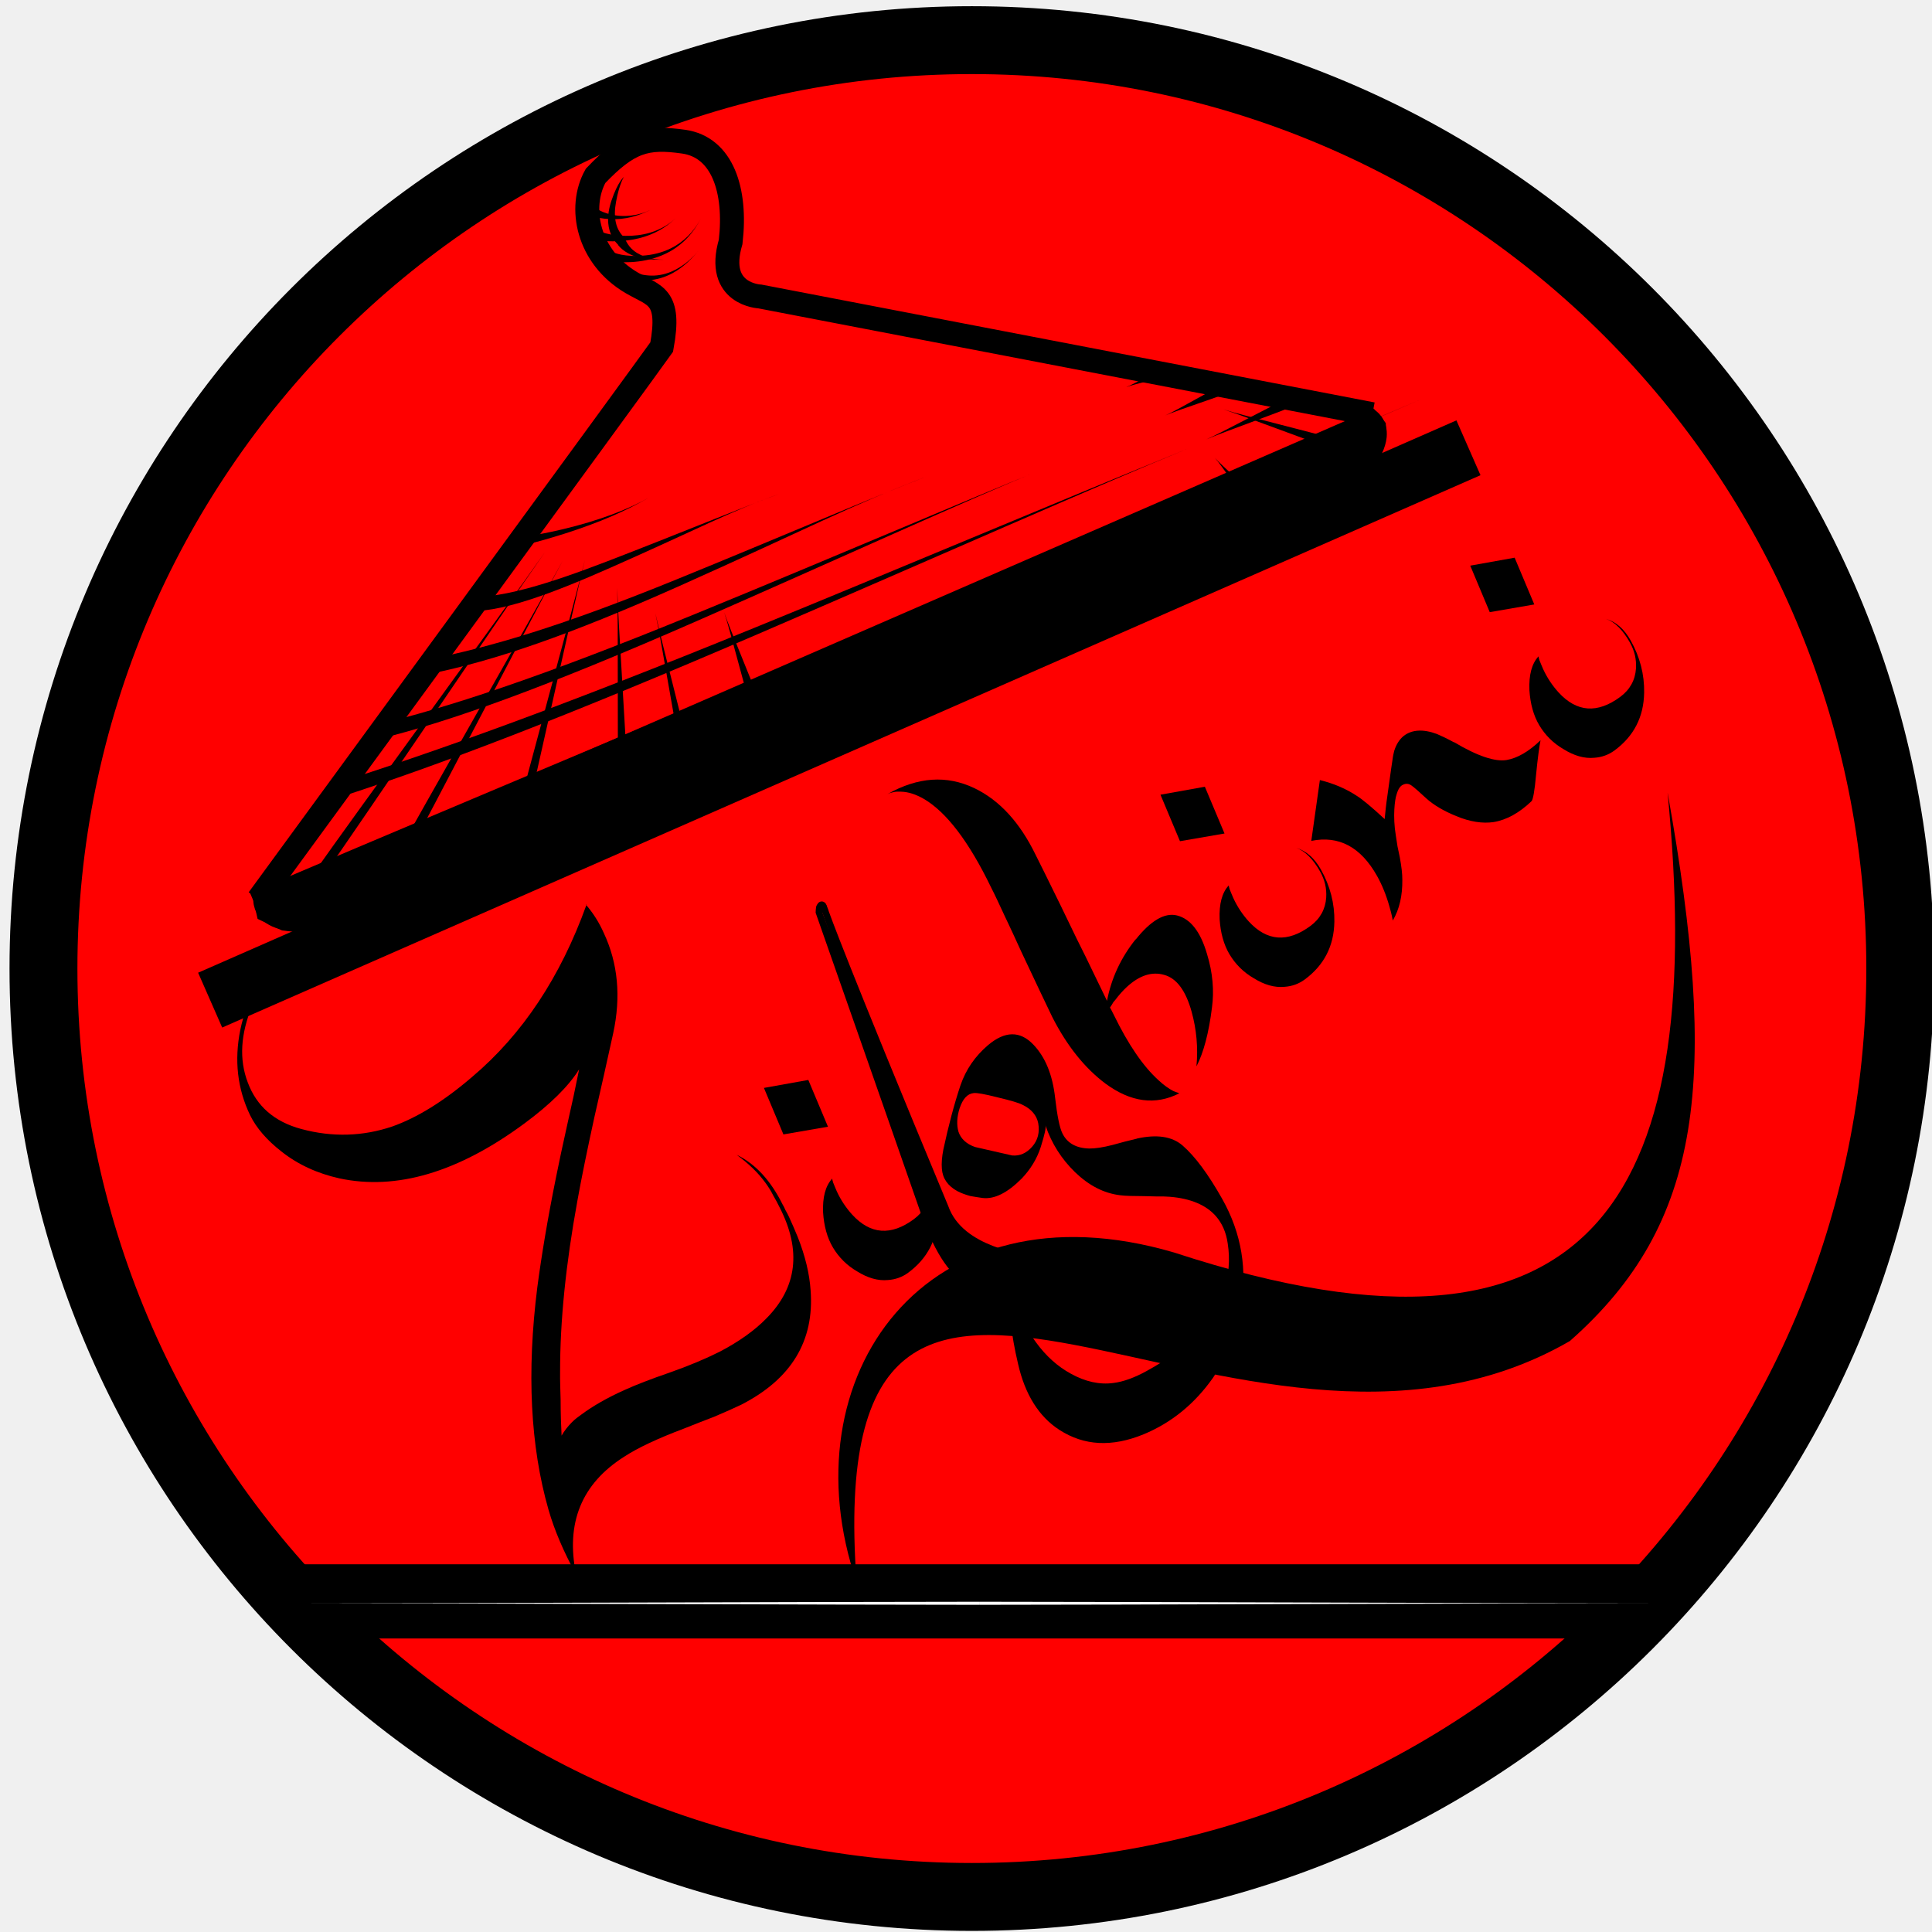
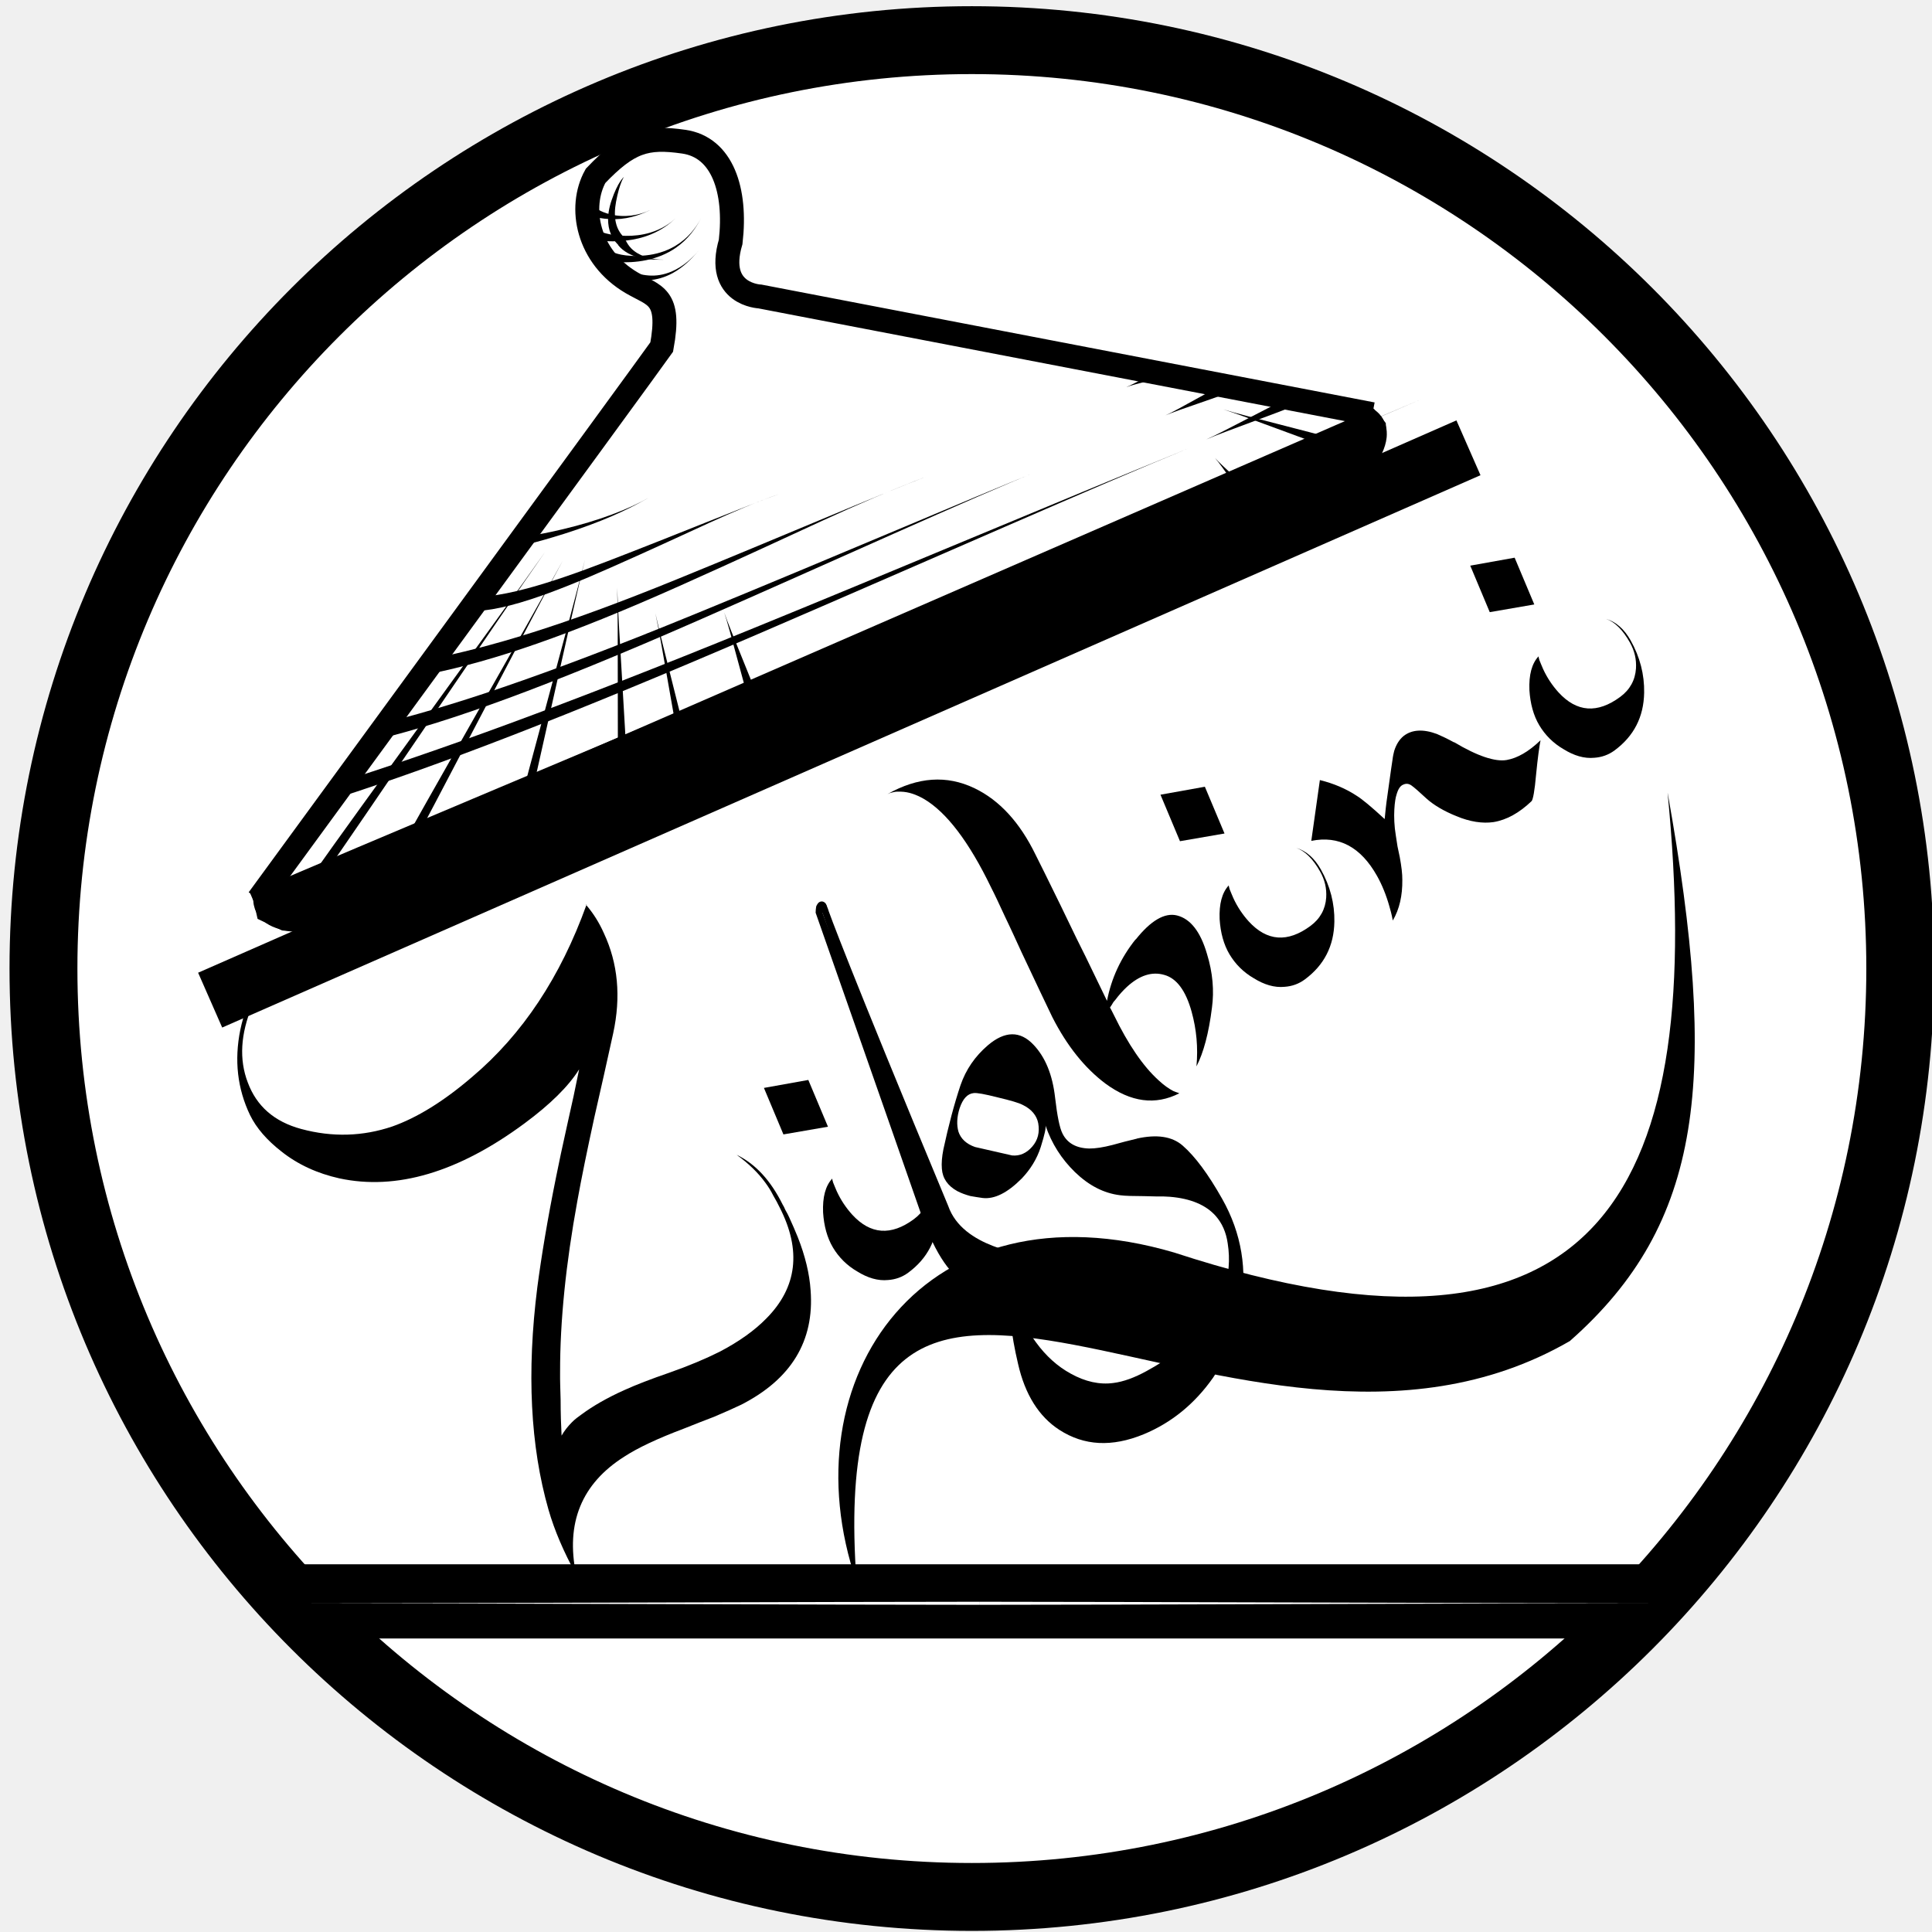
<svg xmlns="http://www.w3.org/2000/svg" width="50" height="50" viewBox="0 0 13.229 13.229" version="1.1" id="svg2151">
  <defs id="defs2145">
    </defs>
  <g id="layer1" transform="translate(0,-283.7708)">
-     <path style="fill:#ff0000;fill-opacity:1;stroke:#000000;stroke-width:1.757;stroke-miterlimit:4;stroke-dasharray:none;stroke-opacity:1" d="M 25.152 1.039 A 24.026 24.026 0 0 0 1.125 25.066 A 24.026 24.026 0 0 0 25.152 49.092 A 24.026 24.026 0 0 0 49.178 25.066 A 24.026 24.026 0 0 0 25.152 1.039 z " transform="matrix(0.2645833,0,0,0.2645833,0,283.7708)" id="rect2057" />
+     <path style="fill:#ffffff;fill-opacity:1;stroke:#000000;stroke-width:1.757;stroke-miterlimit:4;stroke-dasharray:none;stroke-opacity:1" d="M 25.152 1.039 A 24.026 24.026 0 0 0 1.125 25.066 A 24.026 24.026 0 0 0 25.152 49.092 A 24.026 24.026 0 0 0 49.178 25.066 A 24.026 24.026 0 0 0 25.152 1.039 z " transform="matrix(0.2645833,0,0,0.2645833,0,283.7708)" id="rect2057" />
    <g transform="matrix(0.2460872,0,0,0.2460872,-19.31238,246.9312)" style="display:inline" id="g1134">
      <path id="path827" d="m 124.879,171.765 v 0 c 1.059,10.829 -1.682,16.734 -13.727,12.789 -6.929,-2.039 -10.799,3.478 -8.84,9.168 v 0 c -1.028,-14.008 10.582,-1.354 19.846,-6.706 3.718,-3.278 4.146,-7.293 2.722,-15.251 z" style="color:#000000;font-style:normal;font-variant:normal;font-weight:normal;font-stretch:normal;font-size:medium;line-height:normal;font-family:sans-serif;font-variant-ligatures:normal;font-variant-position:normal;font-variant-caps:normal;font-variant-numeric:normal;font-variant-alternates:normal;font-feature-settings:normal;text-indent:0;text-align:start;text-decoration:none;text-decoration-line:none;text-decoration-style:solid;text-decoration-color:#000000;letter-spacing:normal;word-spacing:normal;text-transform:none;writing-mode:lr-tb;direction:ltr;text-orientation:mixed;dominant-baseline:auto;baseline-shift:baseline;text-anchor:start;white-space:normal;shape-padding:0;clip-rule:nonzero;display:inline;overflow:visible;visibility:visible;opacity:1;isolation:auto;mix-blend-mode:normal;color-interpolation:sRGB;color-interpolation-filters:linearRGB;solid-color:#000000;solid-opacity:1;vector-effect:none;fill:#000000;fill-opacity:1;fill-rule:nonzero;stroke:none;stroke-width:4.265;stroke-linecap:butt;stroke-linejoin:round;stroke-miterlimit:4;stroke-dasharray:none;stroke-dashoffset:0;stroke-opacity:1;color-rendering:auto;image-rendering:auto;shape-rendering:auto;text-rendering:auto;enable-background:accumulate" />
      <path style="color:#000000;font-style:normal;font-variant:normal;font-weight:normal;font-stretch:normal;font-size:medium;line-height:normal;font-family:sans-serif;font-variant-ligatures:normal;font-variant-position:normal;font-variant-caps:normal;font-variant-numeric:normal;font-variant-alternates:normal;font-feature-settings:normal;text-indent:0;text-align:start;text-decoration:none;text-decoration-line:none;text-decoration-style:solid;text-decoration-color:#000000;letter-spacing:normal;word-spacing:normal;text-transform:none;writing-mode:lr-tb;direction:ltr;text-orientation:mixed;dominant-baseline:auto;baseline-shift:baseline;text-anchor:start;white-space:normal;shape-padding:0;clip-rule:nonzero;display:inline;overflow:visible;visibility:visible;opacity:1;isolation:auto;mix-blend-mode:normal;color-interpolation:sRGB;color-interpolation-filters:linearRGB;solid-color:#000000;solid-opacity:1;vector-effect:none;fill:#000000;fill-opacity:1;fill-rule:nonzero;stroke:none;stroke-width:1.876;stroke-linecap:butt;stroke-linejoin:miter;stroke-miterlimit:4;stroke-dasharray:none;stroke-dashoffset:0;stroke-opacity:1;color-rendering:auto;image-rendering:auto;shape-rendering:auto;text-rendering:auto;enable-background:accumulate" d="m 383.079,661.726 c 0,0 -0.651,-1.822 -0.694,0.063 0,0 7.858,22.393 11.053,31.582 1.624,4.672 3.332,6.69 4.887,7.508 0.777,0.409 1.503,0.481 2.029,0.42 0.526,-0.06 0.938,-0.281 0.938,-0.281 l -0.938,-1.639 c 0,0 -0.011,0.023 -0.211,0.045 -0.2,0.023 4.86,-1.054 4.405,-1.294 -0.908,-0.477 -7.375,-1.014 -8.917,-5.449 -10.777,-25.882 -12.553,-30.955 -12.553,-30.955 z" transform="scale(0.2645833)" id="path1136" />
      <path style="color:#000000;font-style:normal;font-variant:normal;font-weight:normal;font-stretch:normal;font-size:medium;line-height:normal;font-family:sans-serif;font-variant-ligatures:normal;font-variant-position:normal;font-variant-caps:normal;font-variant-numeric:normal;font-variant-alternates:normal;font-feature-settings:normal;text-indent:0;text-align:start;text-decoration:none;text-decoration-line:none;text-decoration-style:solid;text-decoration-color:#000000;letter-spacing:normal;word-spacing:normal;text-transform:none;writing-mode:lr-tb;direction:ltr;text-orientation:mixed;dominant-baseline:auto;baseline-shift:baseline;text-anchor:start;white-space:normal;shape-padding:0;clip-rule:nonzero;display:inline;overflow:visible;visibility:visible;opacity:1;isolation:auto;mix-blend-mode:normal;color-interpolation:sRGB;color-interpolation-filters:linearRGB;solid-color:#000000;solid-opacity:1;vector-effect:none;fill:#000000;fill-opacity:1;fill-rule:nonzero;stroke:none;stroke-width:0.496;stroke-linecap:butt;stroke-linejoin:miter;stroke-miterlimit:4;stroke-dasharray:none;stroke-dashoffset:0;stroke-opacity:1;color-rendering:auto;image-rendering:auto;shape-rendering:auto;text-rendering:auto;enable-background:accumulate" d="m 101.54,175.065 c 0,0 -0.152,-0.532 -0.184,0.017 0,0 2.079,5.925 2.924,8.356 0.43,1.236 0.882,1.77 1.293,1.986 0.206,0.108 0.398,0.127 0.537,0.111 0.139,-0.016 0.248,-0.074 0.248,-0.074 l -0.248,-0.434 c 0,0 -0.003,0.006 -0.056,0.012 -0.053,0.006 1.286,-0.279 1.166,-0.342 -0.24,-0.126 -1.951,-0.268 -2.359,-1.442 -2.851,-6.848 -3.321,-8.19 -3.321,-8.19 z" id="path1136-6" />
      <ellipse style="fill:#000000;fill-opacity:1;stroke:none;stroke-width:0.1;stroke-linecap:butt;stroke-linejoin:round;stroke-miterlimit:4;stroke-dasharray:none;stroke-opacity:1" id="path1162" ry="0.162" rx="0.142" cy="174.946" cx="101.342" />
    </g>
    <path style="display:inline;fill:none;stroke:#000000;stroke-width:0.41;stroke-linecap:butt;stroke-linejoin:miter;stroke-miterlimit:4;stroke-dasharray:none;stroke-opacity:1" d="m 10.055,286.837 -8.616,3.782" id="path3725" />
    <path style="display:inline;fill:none;stroke:#000000;stroke-width:0.164;stroke-linecap:butt;stroke-linejoin:miter;stroke-miterlimit:4;stroke-dasharray:none;stroke-opacity:1" d="m 9.397,286.607 -4.193,-0.806 c 0,0 -0.308,-0.012 -0.201,-0.374 0.041,-0.354 -0.057,-0.648 -0.321,-0.686 -0.257,-0.037 -0.378,-0.003 -0.604,0.234 -0.12,0.215 -0.055,0.555 0.247,0.732 0.157,0.092 0.271,0.086 0.206,0.44 -0.086,0.123 -2.762,3.782 -2.762,3.782" id="path4532" />
    <path style="display:inline;fill:none;stroke:#000000;stroke-width:0.065px;stroke-linecap:butt;stroke-linejoin:miter;stroke-opacity:1" d="m 1.767,289.929 c 0,0 -0.033,0.362 0.822,0.082" id="path4534" />
    <path style="display:inline;fill:none;stroke:#000000;stroke-width:0.065px;stroke-linecap:butt;stroke-linejoin:miter;stroke-opacity:1" d="m 9.397,286.607 c 0,0 0.312,0.185 -0.415,0.715" id="path4534-5" />
    <path style="display:inline;fill:none;stroke:#000000;stroke-width:0.508;stroke-linecap:butt;stroke-linejoin:miter;stroke-miterlimit:4;stroke-dasharray:none;stroke-opacity:1" d="M 11.301,294.736 H 2.069" id="path4553" />
    <path style="display:inline;fill:#000000;stroke:#000000;stroke-width:0.065px;stroke-linecap:butt;stroke-linejoin:miter;stroke-opacity:1" d="m 1.767,289.929 7.63,-3.321 v 0 0 l 0.06,0.072 0.004,0.078 -0.037,0.121 -0.033,0.095 -7.204,3.165 -0.247,-0.029 -0.148,-0.07 z" id="path4555" />
    <g aria-label="Zighini" transform="matrix(0.769642,-0.5690793,0.5165867,0.9173371,0,0)" style="font-style:normal;font-variant:normal;font-weight:normal;font-stretch:normal;font-size:4.115px;line-height:1.25;font-family:Zanzabar;-inkscape-font-specification:Zanzabar;letter-spacing:0px;word-spacing:0px;display:inline;fill:#000000;fill-opacity:1;stroke:none;stroke-width:0.103" id="text822">
      <path d="m -146.108,225.455 c -0.418,0.279 -0.86,0.434 -1.328,0.462 -0.267,0.018 -0.492,0 -0.677,-0.05 -0.219,-0.062 -0.414,-0.175 -0.581,-0.342 -0.143,-0.143 -0.199,-0.293 -0.171,-0.452 0.026,-0.157 0.127,-0.285 0.299,-0.388 0.153,-0.09 0.283,-0.143 0.394,-0.157 -0.217,0.018 -0.402,0.099 -0.553,0.237 -0.147,0.137 -0.227,0.299 -0.241,0.488 -0.006,0.094 0.018,0.199 0.068,0.313 0.058,0.135 0.149,0.257 0.269,0.368 0.315,0.287 0.768,0.432 1.358,0.432 0.229,0 0.408,-0.024 0.534,-0.072 l -0.129,0.119 -0.131,0.117 c -0.115,0.102 -0.203,0.183 -0.265,0.241 -0.205,0.191 -0.374,0.362 -0.508,0.508 -0.368,0.406 -0.607,0.812 -0.717,1.216 -0.036,0.133 -0.054,0.283 -0.056,0.45 0.115,-0.313 0.356,-0.458 0.719,-0.434 0.115,0.006 0.273,0.034 0.472,0.084 l 0.119,0.028 0.115,0.028 c 0.084,0.018 0.155,0.032 0.213,0.042 0.404,0.06 0.685,-0.05 0.84,-0.332 0.052,-0.092 0.088,-0.203 0.108,-0.332 0.006,-0.044 0.012,-0.09 0.016,-0.137 0.002,-0.016 0.002,-0.034 0.002,-0.054 l 0.002,-0.02 v -0.018 c 0.01,-0.173 -0.026,-0.319 -0.113,-0.442 0.044,0.092 0.072,0.179 0.082,0.261 0.004,0.03 0.006,0.062 0.004,0.097 v 0.044 l -0.002,0.044 c -0.014,0.311 -0.173,0.488 -0.474,0.532 -0.117,0.018 -0.253,0.016 -0.412,-0.006 -0.115,-0.018 -0.245,-0.046 -0.392,-0.086 -0.137,-0.038 -0.251,-0.066 -0.346,-0.084 -0.135,-0.026 -0.251,-0.038 -0.354,-0.038 h -0.04 c -0.018,0 -0.034,0.002 -0.048,0.004 -0.042,0.006 -0.078,0.016 -0.111,0.03 0.034,-0.058 0.074,-0.123 0.121,-0.193 0.034,-0.054 0.064,-0.104 0.094,-0.147 0.181,-0.271 0.42,-0.549 0.715,-0.836 0.106,-0.104 0.241,-0.229 0.402,-0.374 l 0.207,-0.183 0.207,-0.185 c 0.181,-0.163 0.279,-0.352 0.297,-0.565 0.008,-0.074 0.004,-0.147 -0.012,-0.221 z" style="stroke-width:0.103" id="path883" />
      <path d="m -145.642,227.112 -0.042,0.321 0.307,0.133 0.042,-0.323 z m 0.731,1.027 c 0,0.062 -0.018,0.115 -0.054,0.161 -0.046,0.058 -0.113,0.088 -0.199,0.088 -0.203,0 -0.328,-0.088 -0.372,-0.265 -0.014,-0.058 -0.02,-0.119 -0.014,-0.183 0.002,-0.022 0.006,-0.042 0.008,-0.06 0.004,-0.014 0.006,-0.022 0.008,-0.024 -0.068,0.012 -0.127,0.06 -0.177,0.143 -0.042,0.074 -0.064,0.149 -0.062,0.223 0.002,0.074 0.024,0.149 0.068,0.221 0.042,0.074 0.096,0.131 0.163,0.165 0.048,0.026 0.099,0.04 0.153,0.04 0.171,0 0.301,-0.062 0.39,-0.189 0.066,-0.094 0.1,-0.205 0.1,-0.328 0,-0.084 -0.026,-0.155 -0.078,-0.209 0.044,0.05 0.066,0.123 0.066,0.217 z" style="stroke-width:0.103" id="path885" />
      <path d="m -144.525,228.246 c -0.044,-0.05 -0.06,-0.099 -0.05,-0.145 0.012,-0.044 0.042,-0.084 0.09,-0.119 0.054,-0.038 0.1,-0.046 0.141,-0.026 0.022,0.01 0.066,0.048 0.137,0.117 0.07,0.066 0.115,0.113 0.129,0.135 0.042,0.058 0.052,0.113 0.034,0.159 -0.022,0.054 -0.062,0.088 -0.121,0.1 -0.058,0.012 -0.111,0.002 -0.157,-0.032 z m 1.047,0.587 -0.088,-0.032 -0.088,-0.03 c -0.068,-0.024 -0.121,-0.048 -0.159,-0.072 -0.08,-0.052 -0.119,-0.113 -0.115,-0.183 0.002,-0.042 0.03,-0.115 0.08,-0.217 0.066,-0.133 0.082,-0.253 0.052,-0.364 -0.034,-0.127 -0.131,-0.185 -0.289,-0.175 -0.119,0.008 -0.223,0.042 -0.313,0.104 -0.108,0.076 -0.219,0.167 -0.334,0.271 -0.036,0.034 -0.062,0.066 -0.078,0.096 -0.03,0.054 -0.024,0.113 0.018,0.179 0.016,0.024 0.038,0.05 0.064,0.076 0.022,0.018 0.044,0.038 0.07,0.058 0.07,0.054 0.175,0.07 0.315,0.05 0.086,-0.014 0.165,-0.044 0.231,-0.092 0.068,-0.05 0.104,-0.082 0.106,-0.096 -0.026,0.121 -0.018,0.241 0.02,0.362 0.04,0.125 0.106,0.223 0.201,0.297 0.03,0.024 0.08,0.056 0.147,0.098 l 0.08,0.052 c 0.03,0.018 0.058,0.036 0.08,0.052 0.125,0.09 0.199,0.185 0.221,0.281 0.014,0.062 0.008,0.125 -0.022,0.191 -0.082,0.189 -0.253,0.307 -0.512,0.356 -0.121,0.022 -0.271,0.022 -0.45,0 -0.098,-0.012 -0.183,-0.034 -0.249,-0.066 -0.094,-0.044 -0.173,-0.117 -0.235,-0.215 -0.058,-0.09 -0.094,-0.191 -0.108,-0.301 -0.01,-0.076 -0.01,-0.161 0.002,-0.255 0.004,-0.03 0.012,-0.072 0.024,-0.129 -0.08,0.098 -0.153,0.241 -0.215,0.428 -0.064,0.187 -0.056,0.358 0.026,0.508 0.099,0.181 0.269,0.297 0.514,0.352 0.217,0.048 0.43,0.038 0.637,-0.028 0.06,-0.02 0.123,-0.048 0.187,-0.084 0.086,-0.048 0.161,-0.104 0.227,-0.169 0.183,-0.179 0.275,-0.396 0.275,-0.653 0,-0.185 -0.02,-0.33 -0.06,-0.436 -0.034,-0.09 -0.123,-0.161 -0.263,-0.215 z" style="stroke-width:0.103" id="path887" />
      <path d="m -142.781,227.777 c -0.159,0.04 -0.291,0.111 -0.398,0.213 l 0.022,-0.317 c 0.002,-0.052 0.01,-0.175 0.024,-0.366 0.012,-0.191 0.02,-0.311 0.022,-0.364 0.016,-0.233 -0.034,-0.43 -0.149,-0.591 -0.127,-0.177 -0.315,-0.279 -0.567,-0.307 0.014,0.002 0.028,0.006 0.042,0.012 0.018,0.006 0.034,0.016 0.052,0.028 0.046,0.03 0.084,0.072 0.119,0.129 0.094,0.157 0.131,0.4 0.108,0.727 -0.002,0.05 -0.008,0.119 -0.016,0.209 -0.002,0.032 -0.006,0.072 -0.01,0.123 l -0.012,0.129 c -0.018,0.221 -0.03,0.374 -0.036,0.46 -0.01,0.211 0.024,0.396 0.098,0.557 0.094,0.199 0.237,0.311 0.43,0.34 l -0.008,-0.01 c -0.006,-0.006 -0.014,-0.016 -0.022,-0.026 -0.02,-0.03 -0.038,-0.066 -0.054,-0.113 -0.048,-0.135 -0.064,-0.307 -0.05,-0.518 l 0.002,-0.04 v -0.016 h 0.004 l 0.004,-0.002 c 0.004,-0.002 0.008,-0.002 0.012,-0.004 0.012,-0.006 0.024,-0.01 0.038,-0.012 0.042,-0.012 0.082,-0.02 0.121,-0.024 0.121,-0.012 0.213,0.016 0.277,0.082 0.066,0.066 0.08,0.167 0.042,0.301 -0.032,0.113 -0.086,0.215 -0.163,0.307 0.092,-0.044 0.195,-0.127 0.305,-0.249 0.074,-0.08 0.129,-0.181 0.159,-0.303 0.038,-0.143 0.02,-0.249 -0.052,-0.319 -0.066,-0.064 -0.183,-0.076 -0.346,-0.034 z" style="stroke-width:0.103" id="path889" />
      <path d="m -142.114,227.112 -0.042,0.321 0.307,0.133 0.042,-0.323 z m 0.731,1.027 c 0,0.062 -0.018,0.115 -0.054,0.161 -0.046,0.058 -0.113,0.088 -0.199,0.088 -0.203,0 -0.328,-0.088 -0.372,-0.265 -0.014,-0.058 -0.02,-0.119 -0.014,-0.183 0.002,-0.022 0.006,-0.042 0.008,-0.06 0.004,-0.014 0.006,-0.022 0.008,-0.024 -0.068,0.012 -0.127,0.06 -0.177,0.143 -0.042,0.074 -0.064,0.149 -0.062,0.223 0.002,0.074 0.024,0.149 0.068,0.221 0.042,0.074 0.096,0.131 0.163,0.165 0.048,0.026 0.099,0.04 0.153,0.04 0.171,0 0.301,-0.062 0.39,-0.189 0.066,-0.094 0.1,-0.205 0.1,-0.328 0,-0.084 -0.026,-0.155 -0.078,-0.209 0.044,0.05 0.066,0.123 0.066,0.217 z" style="stroke-width:0.103" id="path891" />
      <path d="m -140.085,227.98 c -0.028,-0.044 -0.054,-0.08 -0.078,-0.111 -0.068,-0.08 -0.141,-0.121 -0.217,-0.119 -0.038,0.002 -0.076,0.016 -0.111,0.042 -0.012,0.01 -0.026,0.022 -0.042,0.04 l -0.042,0.044 -0.113,0.121 c -0.044,0.046 -0.078,0.086 -0.104,0.117 -0.04,-0.117 -0.072,-0.195 -0.094,-0.233 -0.042,-0.078 -0.1,-0.153 -0.175,-0.225 l -0.269,0.287 c 0.193,0.078 0.289,0.225 0.289,0.44 0,0.066 -0.01,0.137 -0.03,0.209 -0.006,0.022 -0.014,0.052 -0.028,0.086 v 0.002 c 0.082,-0.034 0.149,-0.094 0.203,-0.177 0.022,-0.032 0.042,-0.074 0.064,-0.129 l 0.024,-0.066 0.028,-0.064 c 0.048,-0.115 0.123,-0.195 0.147,-0.211 0.03,-0.024 0.056,-0.034 0.08,-0.028 0.022,0.004 0.038,0.016 0.048,0.036 0.01,0.02 0.026,0.062 0.048,0.127 0.022,0.062 0.064,0.133 0.125,0.209 0.066,0.084 0.139,0.143 0.213,0.177 0.09,0.04 0.195,0.052 0.313,0.038 0.014,-0.002 0.056,-0.042 0.123,-0.123 0.068,-0.08 0.119,-0.135 0.149,-0.163 -0.115,0.014 -0.209,0.004 -0.283,-0.028 -0.078,-0.034 -0.169,-0.133 -0.267,-0.299 z" style="stroke-width:0.103" id="path893" />
      <path d="m -139.358,227.112 -0.042,0.321 0.307,0.133 0.042,-0.323 z m 0.731,1.027 c 0,0.062 -0.018,0.115 -0.054,0.161 -0.046,0.058 -0.113,0.088 -0.199,0.088 -0.203,0 -0.328,-0.088 -0.372,-0.265 -0.014,-0.058 -0.02,-0.119 -0.014,-0.183 0.002,-0.022 0.006,-0.042 0.008,-0.06 0.004,-0.014 0.006,-0.022 0.008,-0.024 -0.068,0.012 -0.127,0.06 -0.177,0.143 -0.042,0.074 -0.064,0.149 -0.062,0.223 0.002,0.074 0.024,0.149 0.068,0.221 0.042,0.074 0.096,0.131 0.163,0.165 0.048,0.026 0.099,0.04 0.153,0.04 0.171,0 0.301,-0.062 0.39,-0.189 0.066,-0.094 0.1,-0.205 0.1,-0.328 0,-0.084 -0.026,-0.155 -0.078,-0.209 0.044,0.05 0.066,0.123 0.066,0.217 z" style="stroke-width:0.103" id="path895" />
    </g>
    <path style="display:inline;fill:#000000;fill-opacity:1;fill-rule:nonzero;stroke:none;stroke-width:0.1;stroke-linecap:butt;stroke-linejoin:miter;stroke-miterlimit:4;stroke-dasharray:none;stroke-opacity:1" d="m 86.462,173.622 c 0,0 0.052,0.122 0.052,0.122 4.336,-1.858 17.294,-7.552 21.63,-9.409 -4.336,1.858 -17.398,7.308 -21.734,9.166 0,0 0.052,0.122 0.052,0.122 z" id="path1615" transform="matrix(0.3691308,0,0,0.3691308,-30.18398,225.8417)" />
    <path style="display:inline;fill:#000000;fill-rule:nonzero;stroke:none;stroke-width:0.265px;stroke-linecap:butt;stroke-linejoin:miter;stroke-opacity:1" d="m 87.965,171.617 c 0,0 0.04,0.126 0.04,0.126 1.896,-0.608 4.256,-1.51 7.824,-3.047 3.182,-1.371 6.383,-2.791 7.971,-3.438 -2.438,0.993 -5.585,2.323 -8.022,3.316 -3.691,1.507 -5.869,2.281 -7.854,2.917 0,0 0.04,0.126 0.04,0.126 z" id="path1627" transform="matrix(0.3691308,0,0,0.3691308,-30.18398,225.8417)" />
    <path style="display:inline;fill:#000000;fill-rule:nonzero;stroke:none;stroke-width:0.265px;stroke-linecap:butt;stroke-linejoin:miter;stroke-opacity:1" d="m 88.633,170.548 c 0,0 0.032,0.128 0.032,0.128 1.337,-0.329 3.078,-0.952 5.913,-2.194 2.519,-1.104 5.09,-2.28 6.327,-2.779 -1.238,0.499 -3.837,1.616 -6.379,2.657 -2.914,1.194 -4.554,1.721 -5.925,2.058 0,0 0.032,0.128 0.032,0.128 z" id="path1631" transform="matrix(0.3691308,0,0,0.3691308,-30.13747,225.8301)" />
    <path style="display:inline;fill:#000000;fill-rule:nonzero;stroke:none;stroke-width:0.265px;stroke-linecap:butt;stroke-linejoin:miter;stroke-opacity:1" d="m 89.535,169.412 c 0,0 0.026,0.13 0.026,0.13 1.176,-0.239 2.554,-0.704 4.632,-1.632 2.404,-1.073 3.116,-1.469 4.607,-2.039 -0.927,0.354 -2.794,1.157 -4.659,1.917 -2.146,0.875 -3.437,1.252 -4.633,1.495 0,0 0.026,0.13 0.026,0.13 z" id="path1635" transform="matrix(0.3691308,0,0,0.3691308,-30.11422,225.8011)" />
    <path style="display:inline;fill:#000000;fill-rule:nonzero;stroke:none;stroke-width:0.265px;stroke-linecap:butt;stroke-linejoin:miter;stroke-opacity:1" d="m 91.84,166.305 c 0,0 -0.009,0.132 -0.009,0.132 0.243,0.017 0.605,-0.027 1.184,-0.216 0.432,-0.141 0.921,-0.341 1.471,-0.584 1.632,-0.721 2.216,-1.044 3.133,-1.369 -0.58,0.206 -1.912,0.758 -3.184,1.247 -0.561,0.216 -1.052,0.387 -1.482,0.503 -0.578,0.155 -0.902,0.17 -1.105,0.156 0,0 -0.009,0.132 -0.009,0.132 z" id="path1647" transform="matrix(0.3691308,0,0,0.3691308,-30.69822,226.5166)" />
    <path transform="matrix(0.2460872,0,0,0.2460872,-19.31238,246.9312)" style="display:inline;fill:#000000;fill-rule:nonzero;stroke:none;stroke-width:0.265px;stroke-linecap:butt;stroke-linejoin:miter;stroke-opacity:1" d="m 114.458,160.86 c 0,0 -0.053,-0.121 -0.053,-0.121 -0.484,0.214 -1.881,0.977 -2.365,1.191 0.484,-0.214 1.988,-0.735 2.472,-0.949 0,0 -0.053,-0.121 -0.053,-0.121 z" id="path1675" />
    <path style="display:inline;fill:#000000;fill-rule:nonzero;stroke:none;stroke-width:0.265px;stroke-linecap:butt;stroke-linejoin:miter;stroke-opacity:1" d="m 113.356,160.676 c 0,0 -0.054,-0.121 -0.054,-0.121 -0.345,0.153 -1.326,0.735 -1.671,0.888 0.345,-0.153 1.434,-0.493 1.779,-0.646 0,0 -0.054,-0.121 -0.054,-0.121 z" id="path1683" transform="matrix(0.2460872,0,0,0.2460872,-19.49089,246.8861)" />
    <path transform="matrix(0.2460872,0,0,0.2460872,-19.31238,246.9312)" style="display:inline;fill:#000000;fill-rule:nonzero;stroke:none;stroke-width:0.265px;stroke-linecap:butt;stroke-linejoin:miter;stroke-opacity:1" d="m 95.9,157.285 c 0,0 0,0.132 0,0.132 l -0.067,-0.018 c -0.065,-0.038 0.245,0.134 0.701,0.1 0.211,-0.016 0.433,-0.075 0.658,-0.197 0.306,-0.167 0.542,-0.409 0.727,-0.633 -0.184,0.224 -0.439,0.453 -0.75,0.586 -0.228,0.098 -0.445,0.126 -0.636,0.112 -0.434,-0.031 -0.573,-0.2 -0.565,-0.196 l -0.067,-0.018 c 0,0 0,0.132 0,0.132 z" id="path1695" />
    <path transform="matrix(0.2460872,0,0,0.2460872,-19.31238,246.9312)" style="display:inline;fill:#000000;fill-rule:nonzero;stroke:none;stroke-width:0.265px;stroke-linecap:butt;stroke-linejoin:miter;stroke-opacity:1" d="m 95.515,156.851 c 0,0 -0.032,0.128 -0.032,0.128 -0.116,-0.029 0.382,0.087 0.987,-0.041 0.282,-0.06 0.562,-0.167 0.817,-0.345 0.346,-0.241 0.556,-0.548 0.699,-0.824 -0.143,0.276 -0.373,0.572 -0.727,0.78 -0.26,0.152 -0.539,0.23 -0.809,0.258 -0.614,0.064 -0.909,-0.086 -0.903,-0.085 0,0 -0.032,0.128 -0.032,0.128 z" id="path1703" />
    <path transform="matrix(0.2460872,0,0,0.2460872,-19.31238,246.9312)" style="display:inline;fill:#000000;fill-rule:nonzero;stroke:none;stroke-width:0.265px;stroke-linecap:butt;stroke-linejoin:miter;stroke-opacity:1" d="m 95.148,156.266 c 0,0 0,0.107 0,0.129 0.107,0.012 0.392,0.04 0.743,7.5e-4 0.23,-0.025 0.467,-0.078 0.696,-0.172 0.313,-0.128 0.529,-0.297 0.688,-0.45 -0.159,0.152 -0.392,0.307 -0.706,0.401 -0.231,0.069 -0.466,0.093 -0.685,0.089 -0.498,-0.01 -0.708,-0.126 -0.703,-0.125 l -0.034,-0.004 c 0,0 0,0.132 0,0.132 z" id="path1707" />
    <path transform="matrix(0.2460872,0,0,0.2460872,-19.31238,246.9312)" style="display:inline;fill:#000000;fill-rule:nonzero;stroke:none;stroke-width:0.265px;stroke-linecap:butt;stroke-linejoin:miter;stroke-opacity:1" d="m 94.998,155.598 c 0,0 0,0.12 0,0.131 0.084,0.023 0.242,0.059 0.448,0.069 0.434,0.021 0.791,-0.089 1.131,-0.256 -0.328,0.161 -0.734,0.218 -1.112,0.125 -0.324,-0.08 -0.409,-0.189 -0.403,-0.186 l -0.063,-0.016 c 0,0 0,0.132 0,0.132 z" id="path1711" />
    <path style="display:inline;fill:#000000;fill-rule:nonzero;stroke:none;stroke-width:0.265px;stroke-linecap:butt;stroke-linejoin:miter;stroke-opacity:1" d="m 113.356,160.676 c 0,0 -0.048,-0.123 -0.048,-0.123 -0.248,0.097 -0.945,0.51 -1.193,0.607 0.248,-0.097 1.041,-0.264 1.289,-0.36 0,0 -0.048,-0.123 -0.048,-0.123 z" id="path1683-6" transform="matrix(0.2460872,0,0,0.2460872,-19.87948,246.7628)" />
    <path style="display:inline;fill:#000000;fill-rule:nonzero;stroke:none;stroke-width:0.265px;stroke-linecap:butt;stroke-linejoin:miter;stroke-opacity:1" d="m 93.195,164.543 c 0,0 0.022,0.13 0.022,0.13 -0.14,0.024 0.42,-0.095 1.236,-0.353 1.04,-0.33 1.764,-0.663 2.357,-1.006 -0.551,0.318 -1.387,0.64 -2.392,0.878 -0.863,0.204 -1.246,0.22 -1.245,0.22 0,0 0.022,0.13 0.022,0.13 z" id="path1809" transform="matrix(0.2460872,0,0,0.2460872,-19.38214,246.9893)" />
    <path transform="matrix(0.2460872,0,0,0.2460872,-19.31238,246.9312)" style="display:inline;fill:#000000;fill-rule:nonzero;stroke:none;stroke-width:0.265px;stroke-linecap:butt;stroke-linejoin:miter;stroke-opacity:1" d="m 87.289,174.11 c 0,0 0.108,0.076 0.108,0.076 1.271,-1.81 4.976,-7.314 6.246,-9.124 -1.271,1.81 -5.192,7.162 -6.463,8.972 0,0 0.108,0.076 0.108,0.076 z" id="path1813" />
    <path transform="matrix(0.2460872,0,0,0.2460872,-19.31238,246.9312)" style="display:inline;fill:#000000;fill-rule:nonzero;stroke:none;stroke-width:0.265px;stroke-linecap:butt;stroke-linejoin:miter;stroke-opacity:1" d="m 89.462,173.874 c 0,0 0.116,0.063 0.116,0.063 0.935,-1.715 3.626,-6.924 4.561,-8.639 -0.935,1.715 -3.858,6.797 -4.794,8.512 0,0 0.116,0.063 0.116,0.063 z" id="path1817" />
    <path transform="matrix(0.2460872,0,0,0.2460872,-19.31238,246.9312)" style="display:inline;fill:#000000;fill-rule:nonzero;stroke:none;stroke-width:0.265px;stroke-linecap:butt;stroke-linejoin:miter;stroke-opacity:1" d="m 92.935,172.646 c 0,0 0.128,0.032 0.128,0.032 0.364,-1.474 1.327,-5.928 1.691,-7.402 -0.364,1.474 -1.584,5.865 -1.947,7.339 0,0 0.128,0.032 0.128,0.032 z" id="path1821" />
    <path transform="matrix(0.2460872,0,0,0.2460872,-19.31238,246.9312)" style="display:inline;fill:#000000;fill-rule:nonzero;stroke:none;stroke-width:0.265px;stroke-linecap:butt;stroke-linejoin:miter;stroke-opacity:1" d="m 95.817,171.583 c 0,0 0.132,-0.004 0.132,-0.004 -0.033,-1.106 -0.265,-4.418 -0.298,-5.524 0.033,1.106 5.9e-5,4.426 0.033,5.532 0,0 0.132,-0.004 0.132,-0.004 z" id="path1825" />
    <path transform="matrix(0.2460872,0,0,0.2460872,-19.31238,246.9312)" style="display:inline;fill:#000000;fill-rule:nonzero;stroke:none;stroke-width:0.265px;stroke-linecap:butt;stroke-linejoin:miter;stroke-opacity:1" d="m 97.636,171.087 c 0,0 0.129,-0.028 0.129,-0.028 -0.184,-0.865 -0.866,-3.431 -1.051,-4.296 0.184,0.865 0.608,3.486 0.792,4.351 0,0 0.129,-0.028 0.129,-0.028 z" id="path1829" />
    <path transform="matrix(0.2460872,0,0,0.2460872,-19.31238,246.9312)" style="display:inline;fill:#000000;fill-rule:nonzero;stroke:none;stroke-width:0.265px;stroke-linecap:butt;stroke-linejoin:miter;stroke-opacity:1" d="m 99.479,169.268 c 0,0 0.125,-0.042 0.125,-0.042 -0.17,-0.506 -0.806,-1.98 -0.976,-2.486 0.17,0.506 0.555,2.064 0.725,2.57 0,0 0.125,-0.042 0.125,-0.042 z" id="path1833" />
    <path transform="matrix(0.2460872,0,0,0.2460872,-19.31238,246.9312)" style="display:inline;fill:#000000;fill-rule:nonzero;stroke:none;stroke-width:0.265px;stroke-linecap:butt;stroke-linejoin:miter;stroke-opacity:1" d="m 115.543,162.039 c 0,0 0.04,-0.126 0.04,-0.126 -0.605,-0.189 -2.459,-0.63 -3.063,-0.819 0.605,0.189 2.38,0.882 2.984,1.071 0,0 0.04,-0.126 0.04,-0.126 z" id="path1845" />
    <path transform="matrix(0.2460872,0,0,0.2460872,-19.31238,246.9312)" style="display:inline;fill:#000000;fill-rule:nonzero;stroke:none;stroke-width:0.265px;stroke-linecap:butt;stroke-linejoin:miter;stroke-opacity:1" d="m 113.322,163.622 c 0,0 0.099,-0.087 0.099,-0.087 -0.208,-0.236 -0.931,-0.858 -1.139,-1.094 0.208,0.236 0.732,1.032 0.94,1.269 0,0 0.099,-0.087 0.099,-0.087 z" id="path1849" />
    <path transform="matrix(0.2460872,0,0,0.2460872,-19.31238,246.9312)" style="display:inline;fill:#000000;fill-rule:nonzero;stroke:none;stroke-width:0.265px;stroke-linecap:butt;stroke-linejoin:miter;stroke-opacity:1" d="m 95.841,154.621 c 0,0 -0.172,0.135 -0.349,0.662 -0.068,0.201 -0.108,0.418 -0.09,0.628 0.025,0.292 0.156,0.497 0.304,0.628 0,0 0.087,-0.099 0.087,-0.099 0,0 0.087,-0.099 0.087,-0.099 -0.107,-0.095 -0.221,-0.231 -0.269,-0.459 -0.037,-0.172 -0.029,-0.365 0.008,-0.565 0.096,-0.52 0.221,-0.696 0.221,-0.696 z" id="path1857" />
    <path style="display:inline;fill:#000000;fill-rule:nonzero;stroke:none;stroke-width:0.265px;stroke-linecap:butt;stroke-linejoin:miter;stroke-opacity:1" d="m 95.743,156.334 c 0.003,0.006 -0.028,0.045 -0.043,0.089 -0.01,0.03 -0.015,0.06 -0.007,0.072 0.007,0.01 0.016,0.023 0.028,0.037 0.041,0.047 0.121,0.122 0.244,0.19 0.299,0.165 0.633,0.185 1.008,0.179 -0.369,0.006 -0.714,-0.11 -0.913,-0.308 -0.083,-0.083 -0.123,-0.161 -0.144,-0.199 -0.007,-0.012 -0.012,-0.022 -0.017,-0.03 -0.005,-0.009 -0.031,-0.014 -0.06,-0.017 -0.044,-0.006 -0.093,-0.005 -0.096,-0.012 z" id="path1861" transform="matrix(0.2460872,0,0,0.2460872,-19.31537,246.9376)" />
    <path style="display:inline;fill:#ffffff;fill-opacity:1;fill-rule:nonzero;stroke:none;stroke-width:0.265px;stroke-linecap:butt;stroke-linejoin:miter;stroke-opacity:1" d="m 88.668,194.309 c 3.724,0 14.896,0.132 18.62,0.132 0,0 0,-0.132 0,-0.132 0,0 0,-0.132 0,-0.132 -3.724,0 -14.896,0.132 -18.62,0.132 z" id="path1905" transform="matrix(0.2460872,0,0,0.07943104,-19.69766,279.3148)" />
    <path transform="matrix(-0.2460872,0,0,-0.07943104,33.10701,310.1831)" style="display:inline;fill:#ffffff;fill-opacity:1;fill-rule:nonzero;stroke:none;stroke-width:0.265px;stroke-linecap:butt;stroke-linejoin:miter;stroke-opacity:1" d="m 88.668,194.309 c 3.724,0 14.896,0.132 18.62,0.132 0,0 0,-0.132 0,-0.132 0,0 0,-0.132 0,-0.132 -3.724,0 -14.896,0.132 -18.62,0.132 z" id="path1905-7" />
  </g>
</svg>
